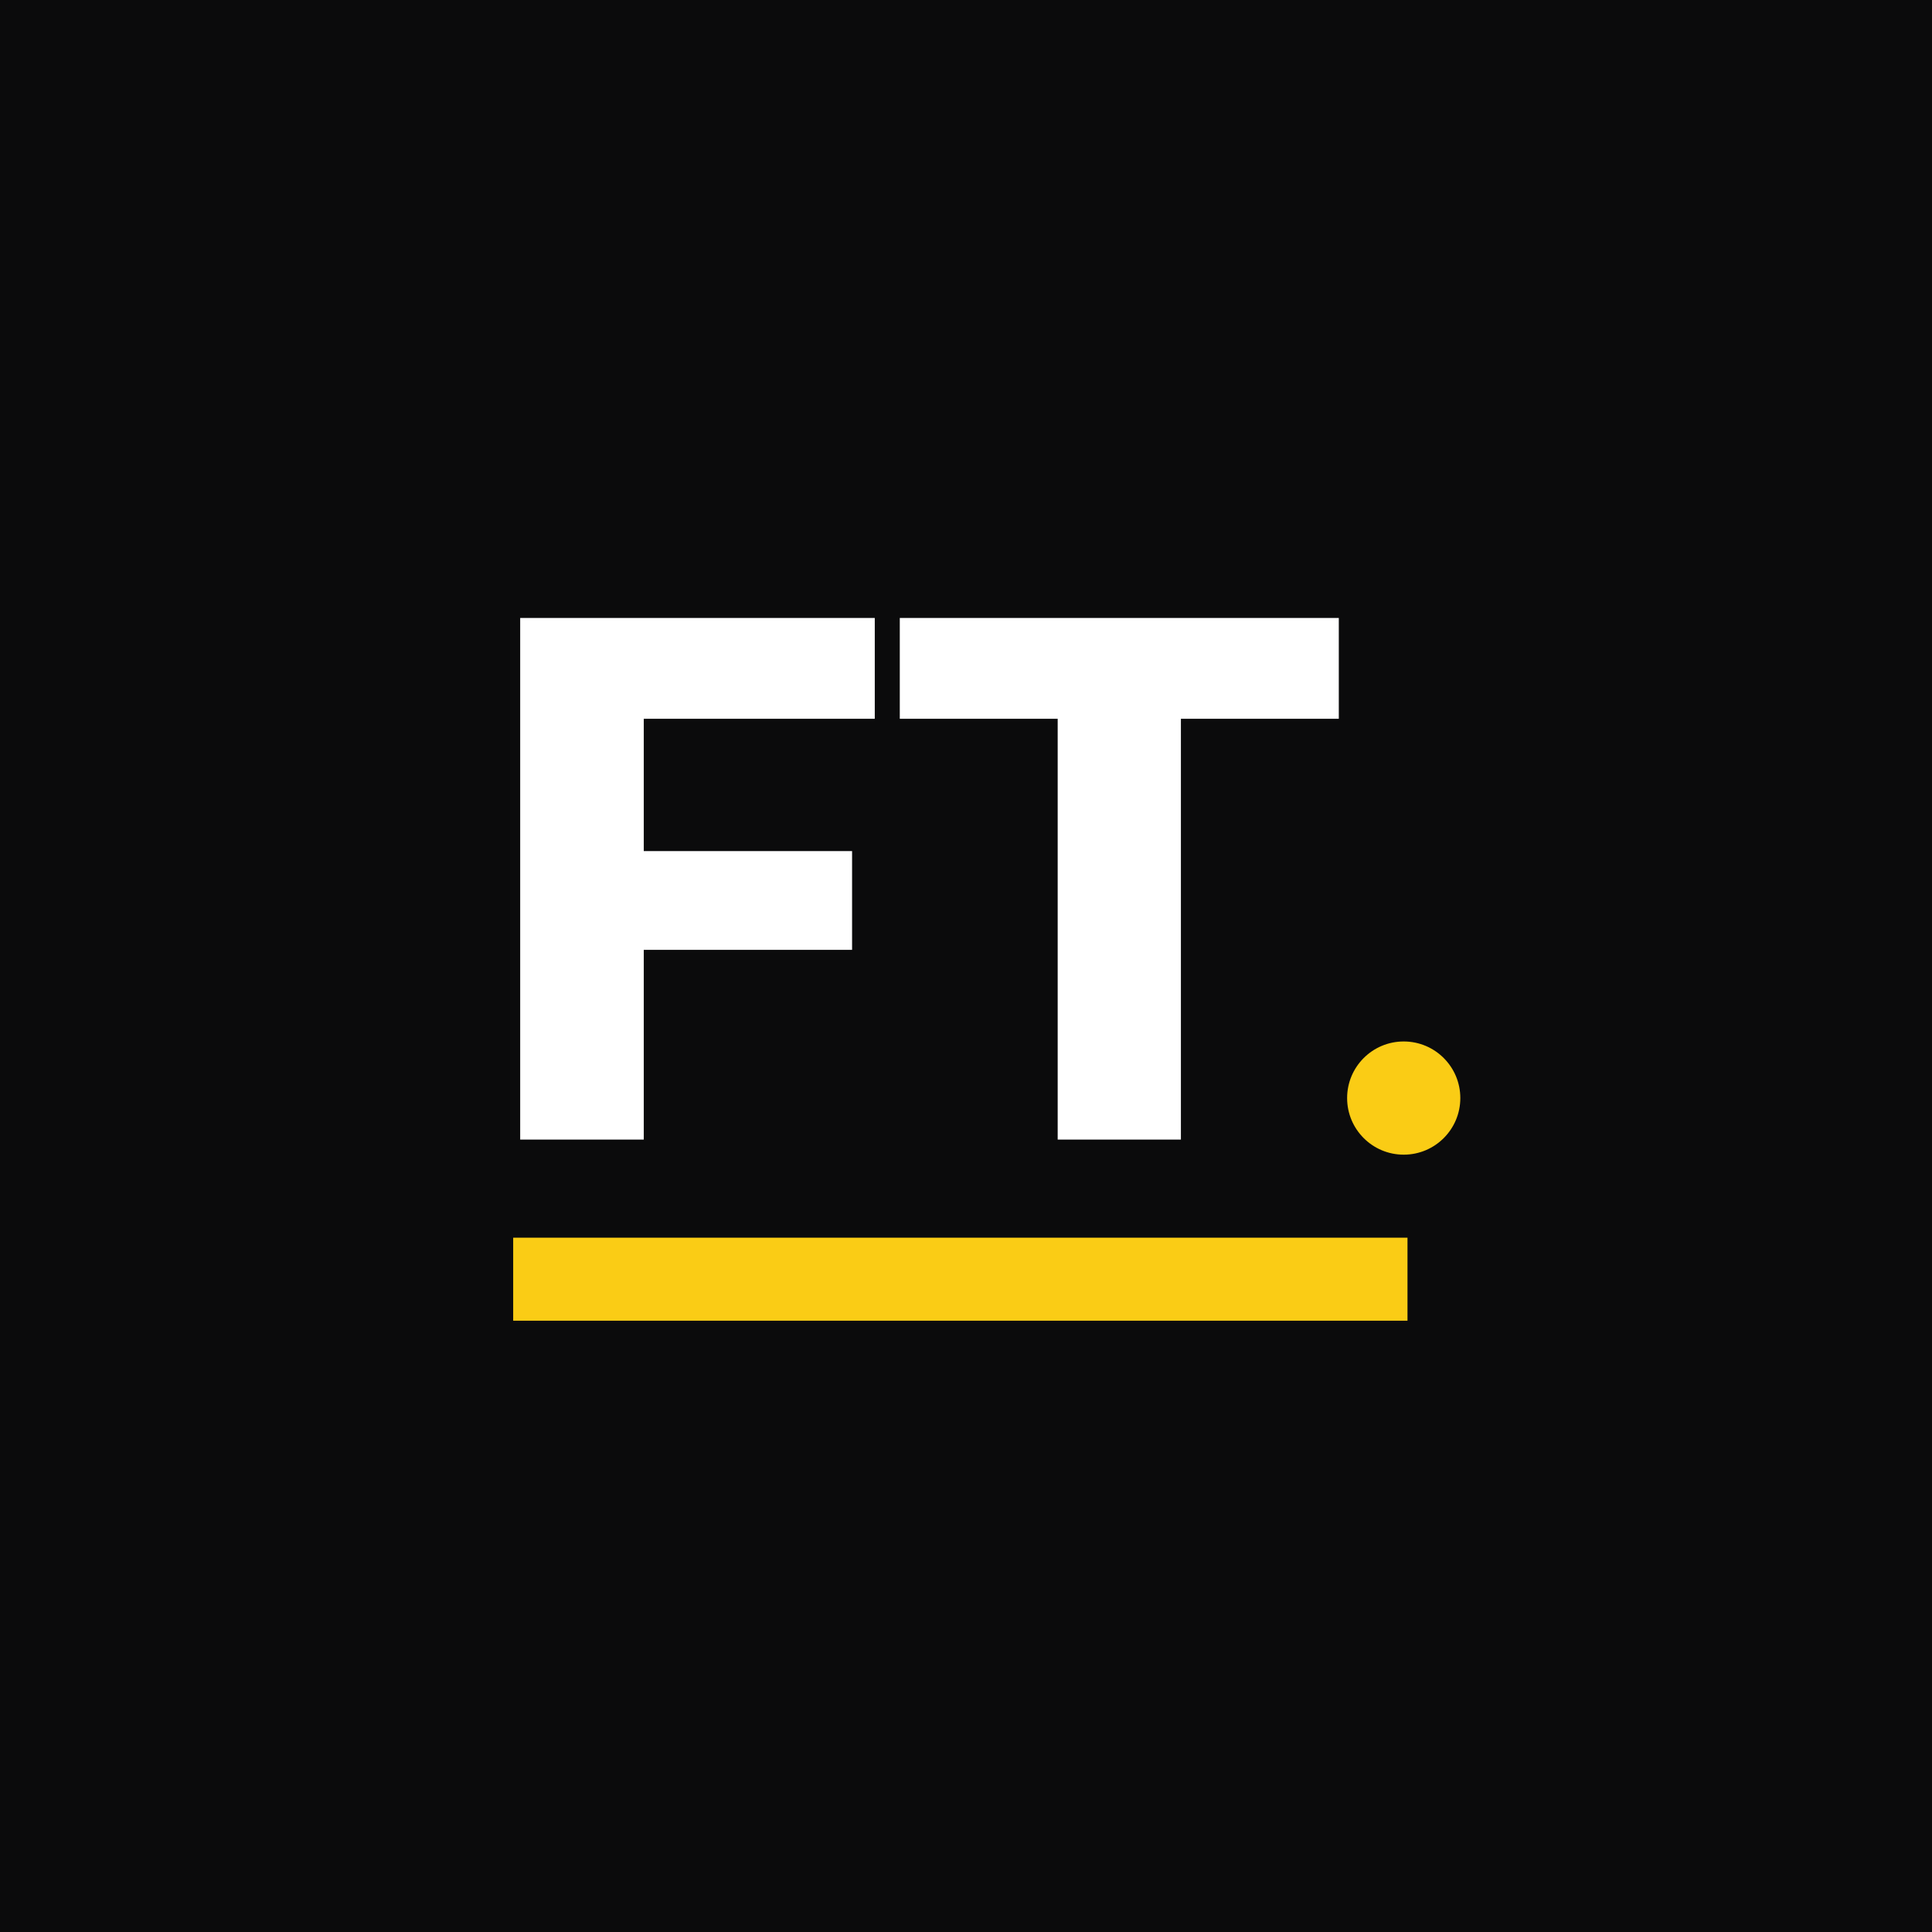
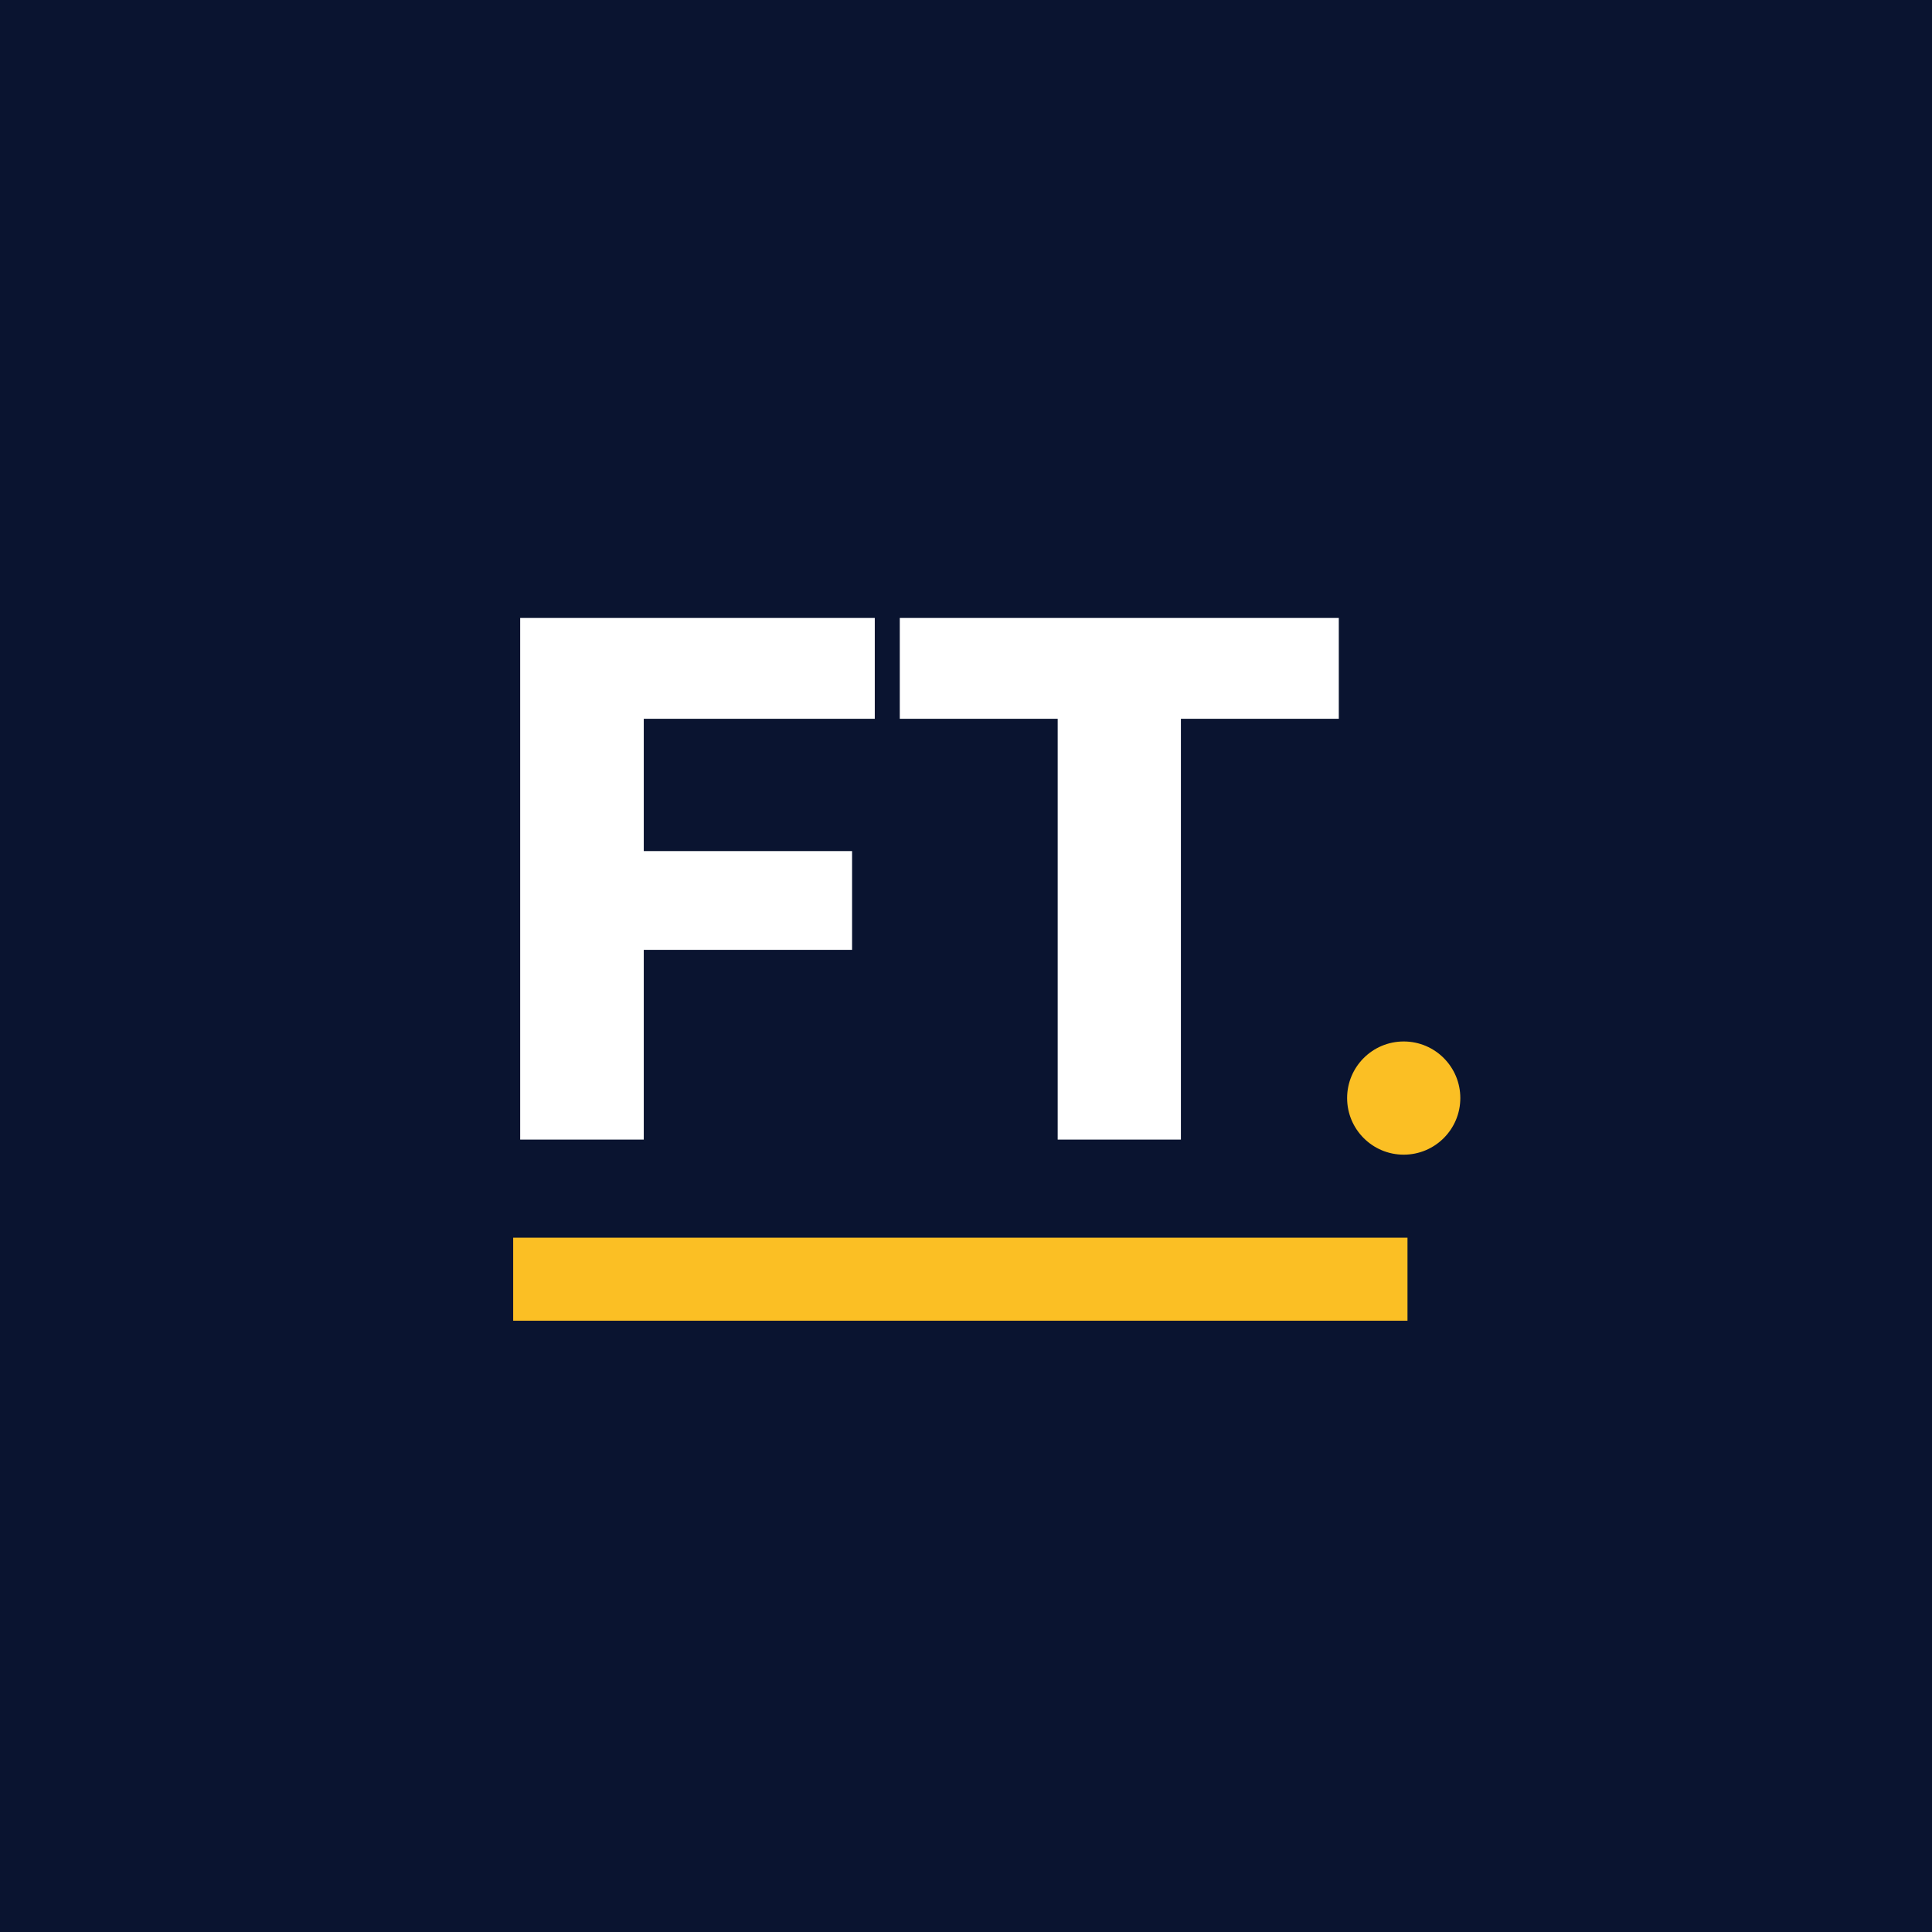
<svg xmlns="http://www.w3.org/2000/svg" viewBox="0 0 512 512">
-   <rect width="512" height="512" fill="#0b0b0c" />
+   <rect width="512" height="512" fill="#0a1430" />
  <g transform="translate(-12 10)">
    <text x="256" y="292" text-anchor="middle" font-family="Inter, 'DejaVu Sans', Arial, sans-serif" font-weight="800" font-size="190" letter-spacing="-6" fill="#ffffff">FT</text>
-     <circle cx="384" cy="281" r="15" fill="#facc15" />
-     <rect x="148" y="318" width="237" height="22" fill="#facc15" />
+     <circle cx="384" cy="281" r="15" fill="#fbbf24" />
+     <rect x="148" y="318" width="237" height="22" fill="#fbbf24" />
  </g>
</svg>
